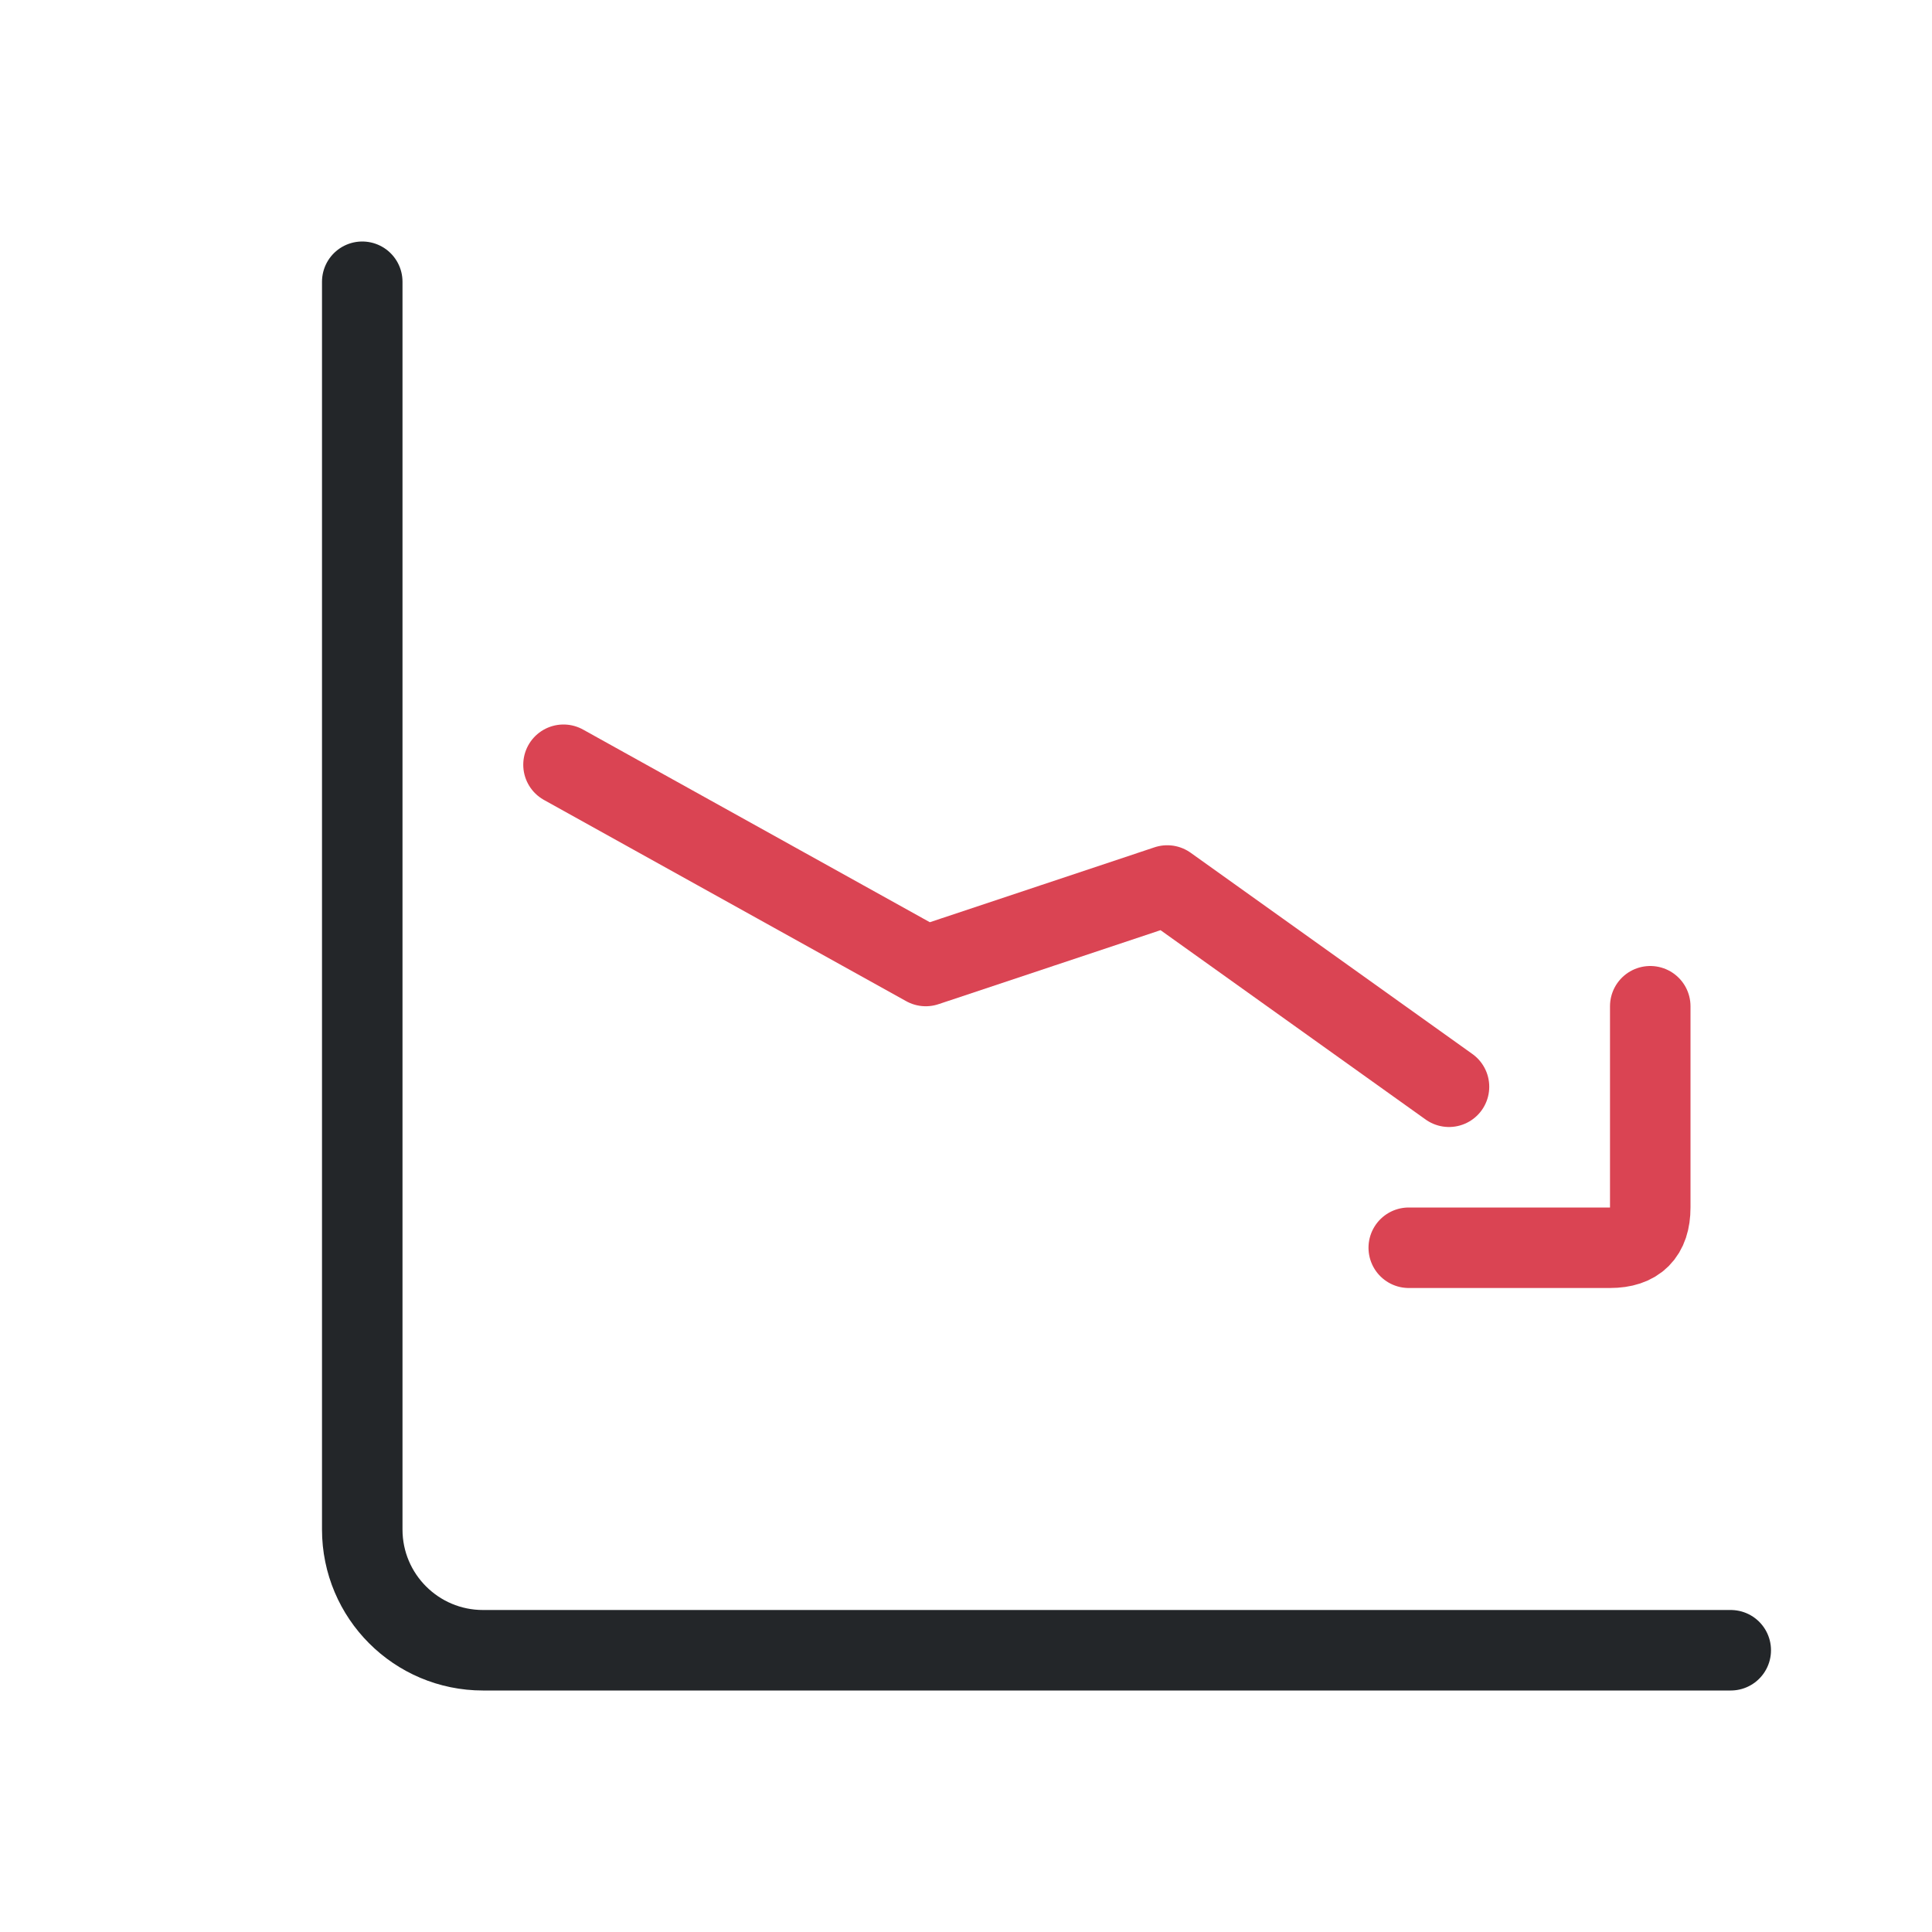
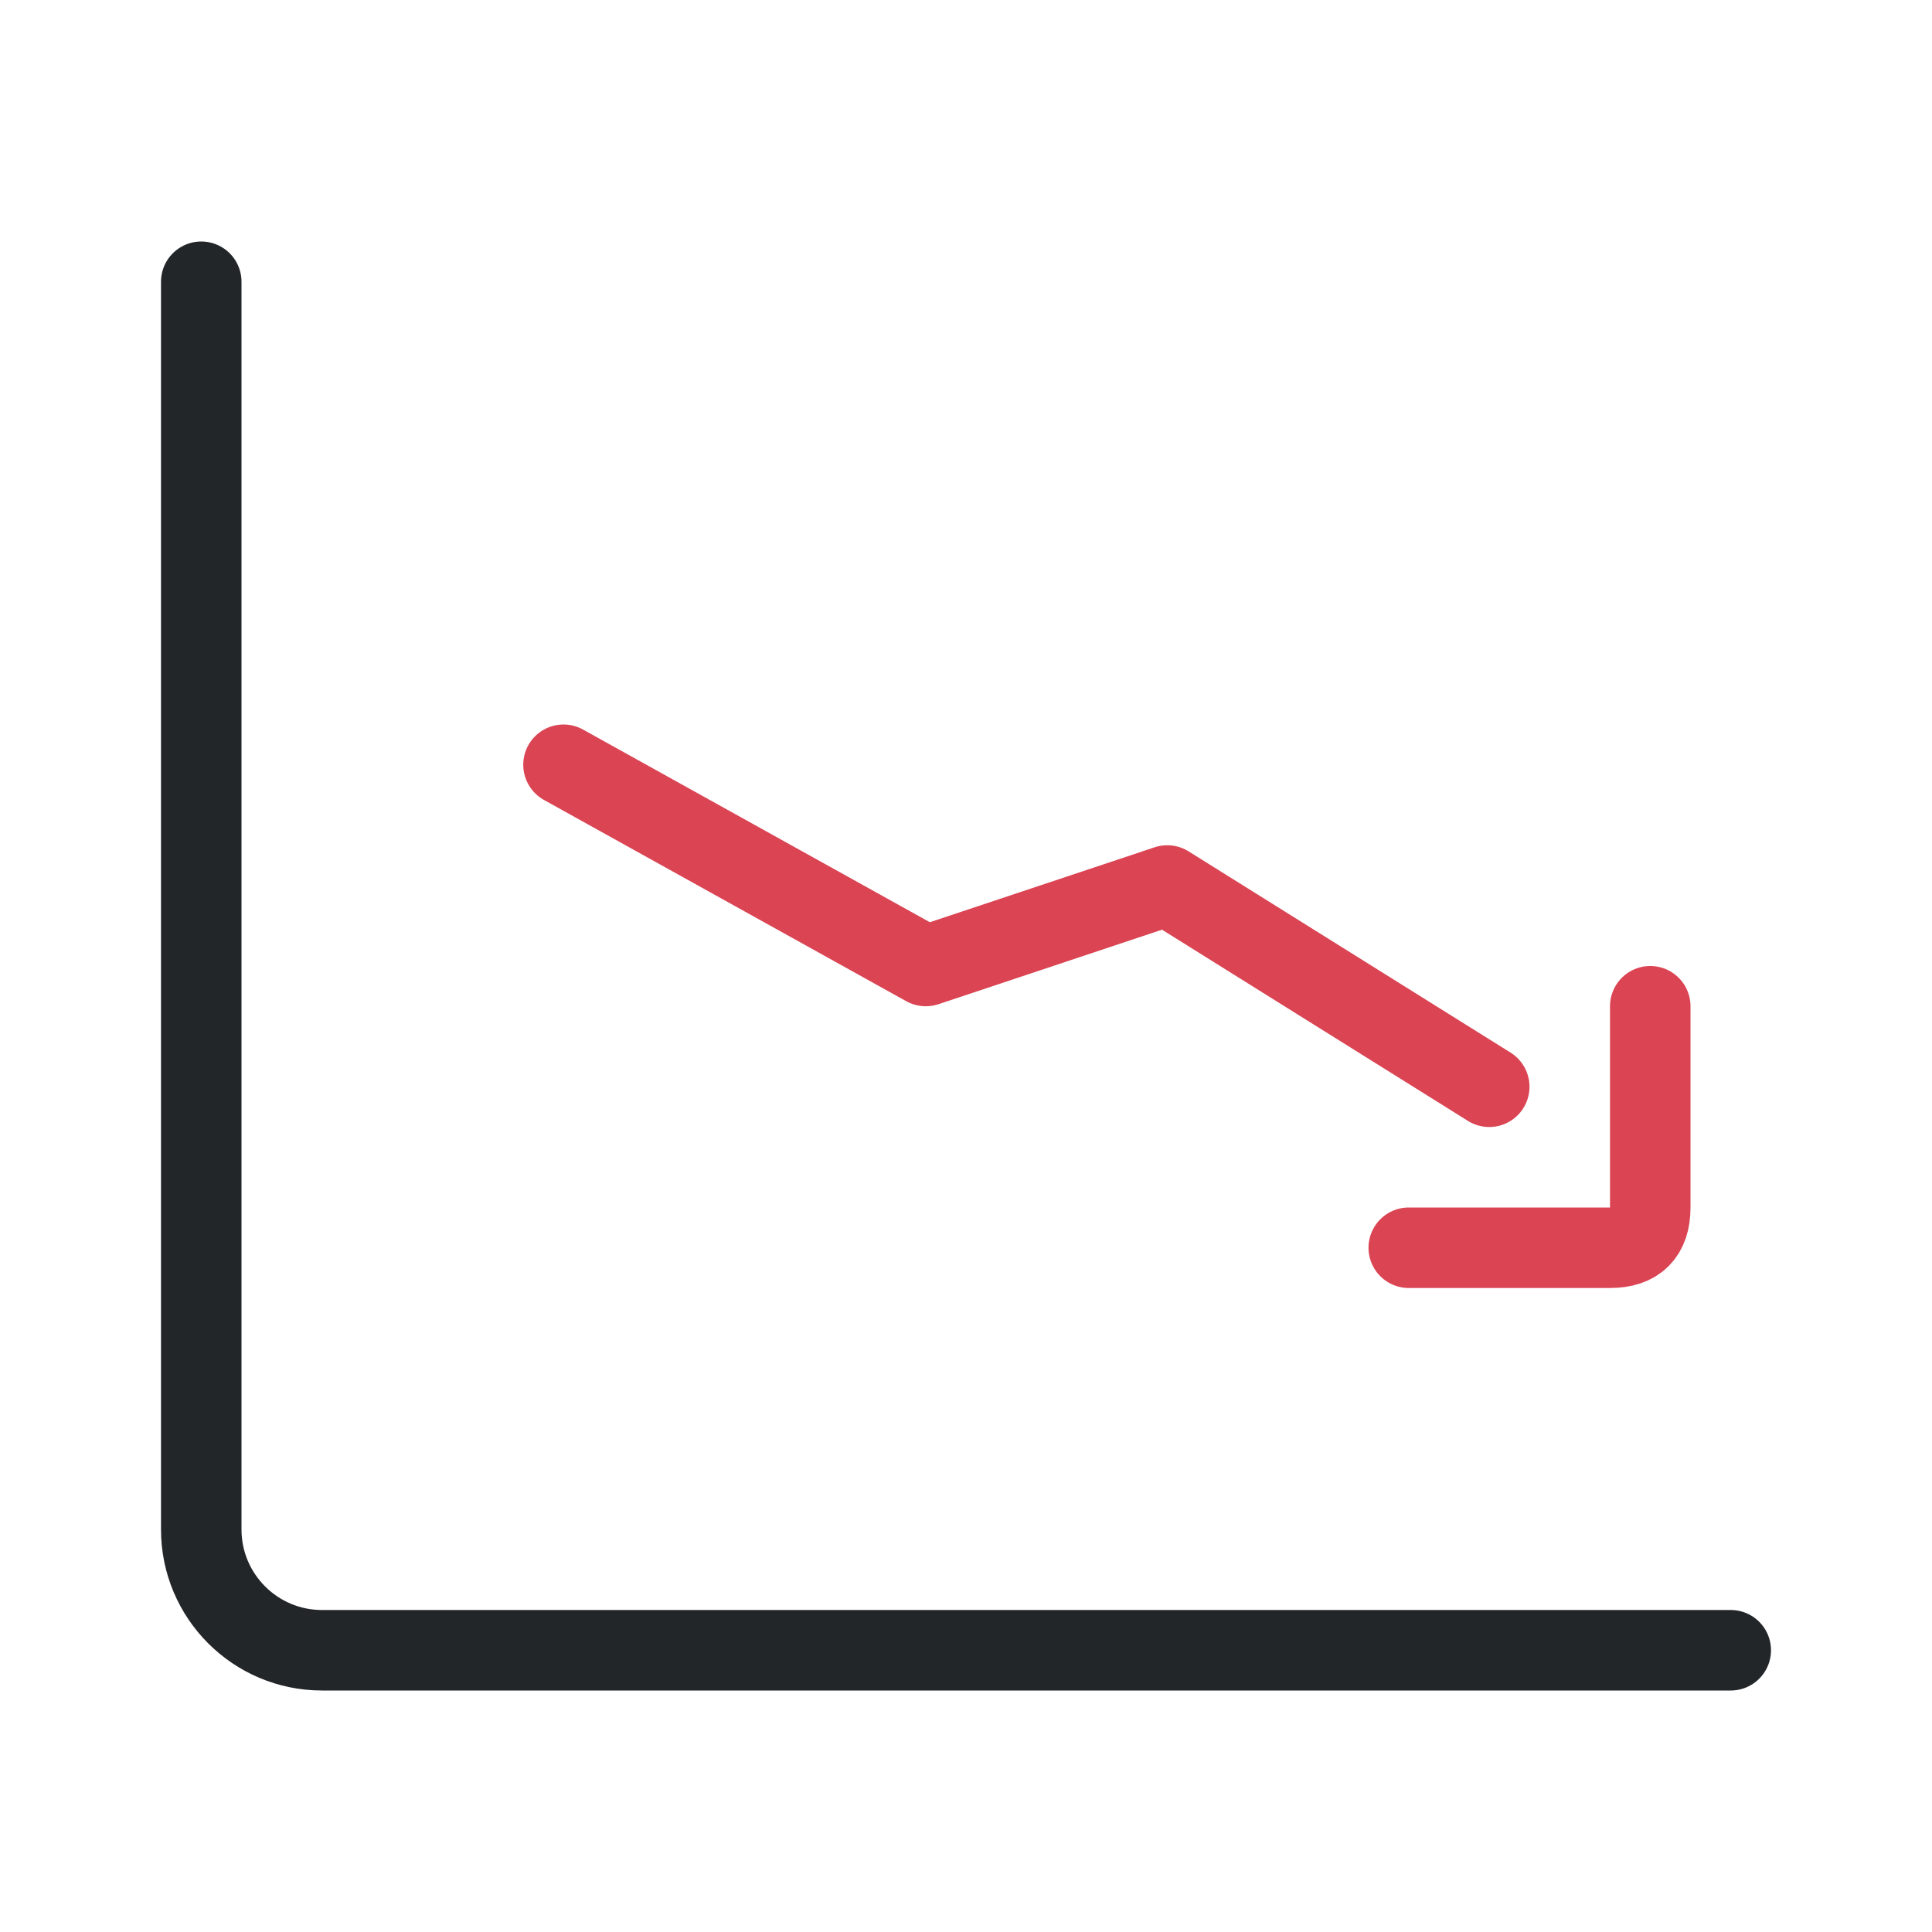
<svg xmlns="http://www.w3.org/2000/svg" width="24" height="24" viewBox="0 0 24 24" version="1.1" id="svg1">
  <defs id="defs1">
    <style id="current-color-scheme">.ColorScheme-Text { color:#232629; } .ColorScheme-NegativeText { color:#da4453; }</style>
  </defs>
  <g transform="translate(1,1)">
-     <path id="axes" d="M 3.5,2.5 V 18 A 1.5,1.5 45 0 0 5,19.5 h 15.5" fill="none" stroke="currentColor" stroke-width="1" stroke-linecap="round" class="ColorScheme-Text" />
-     <path class="ColorScheme-NegativeText" d="M6 8.5l4.5 2.5 3-1 3.5 2.5" fill="none" stroke="currentColor" stroke-linecap="round" stroke-linejoin="round" />
-     <path class="ColorScheme-NegativeText" d="M16.5 14.5H19q.5 0 .5-.5v-2.5" fill="none" stroke="currentColor" stroke-linecap="round" stroke-linejoin="round" />
+     <path id="axes" d="M 1.5,2.5 V 18 c 0,0.828 0.672,1.5 1.5,1.5 h 17.5" fill="none" stroke="currentColor" stroke-width="1" stroke-linecap="round" class="ColorScheme-Text" />
+     <path class="ColorScheme-NegativeText" d="M6 8.5l4.5 2.5 3-1 4 2.5" fill="none" stroke="currentColor" stroke-linecap="round" stroke-linejoin="round" id="path1" />
+     <path class="ColorScheme-NegativeText" d="M16.5 14.5H19q.5 0 .5-.5v-2.5" fill="none" stroke="currentColor" stroke-linecap="round" stroke-linejoin="round" id="path2" />
  </g>
</svg>
